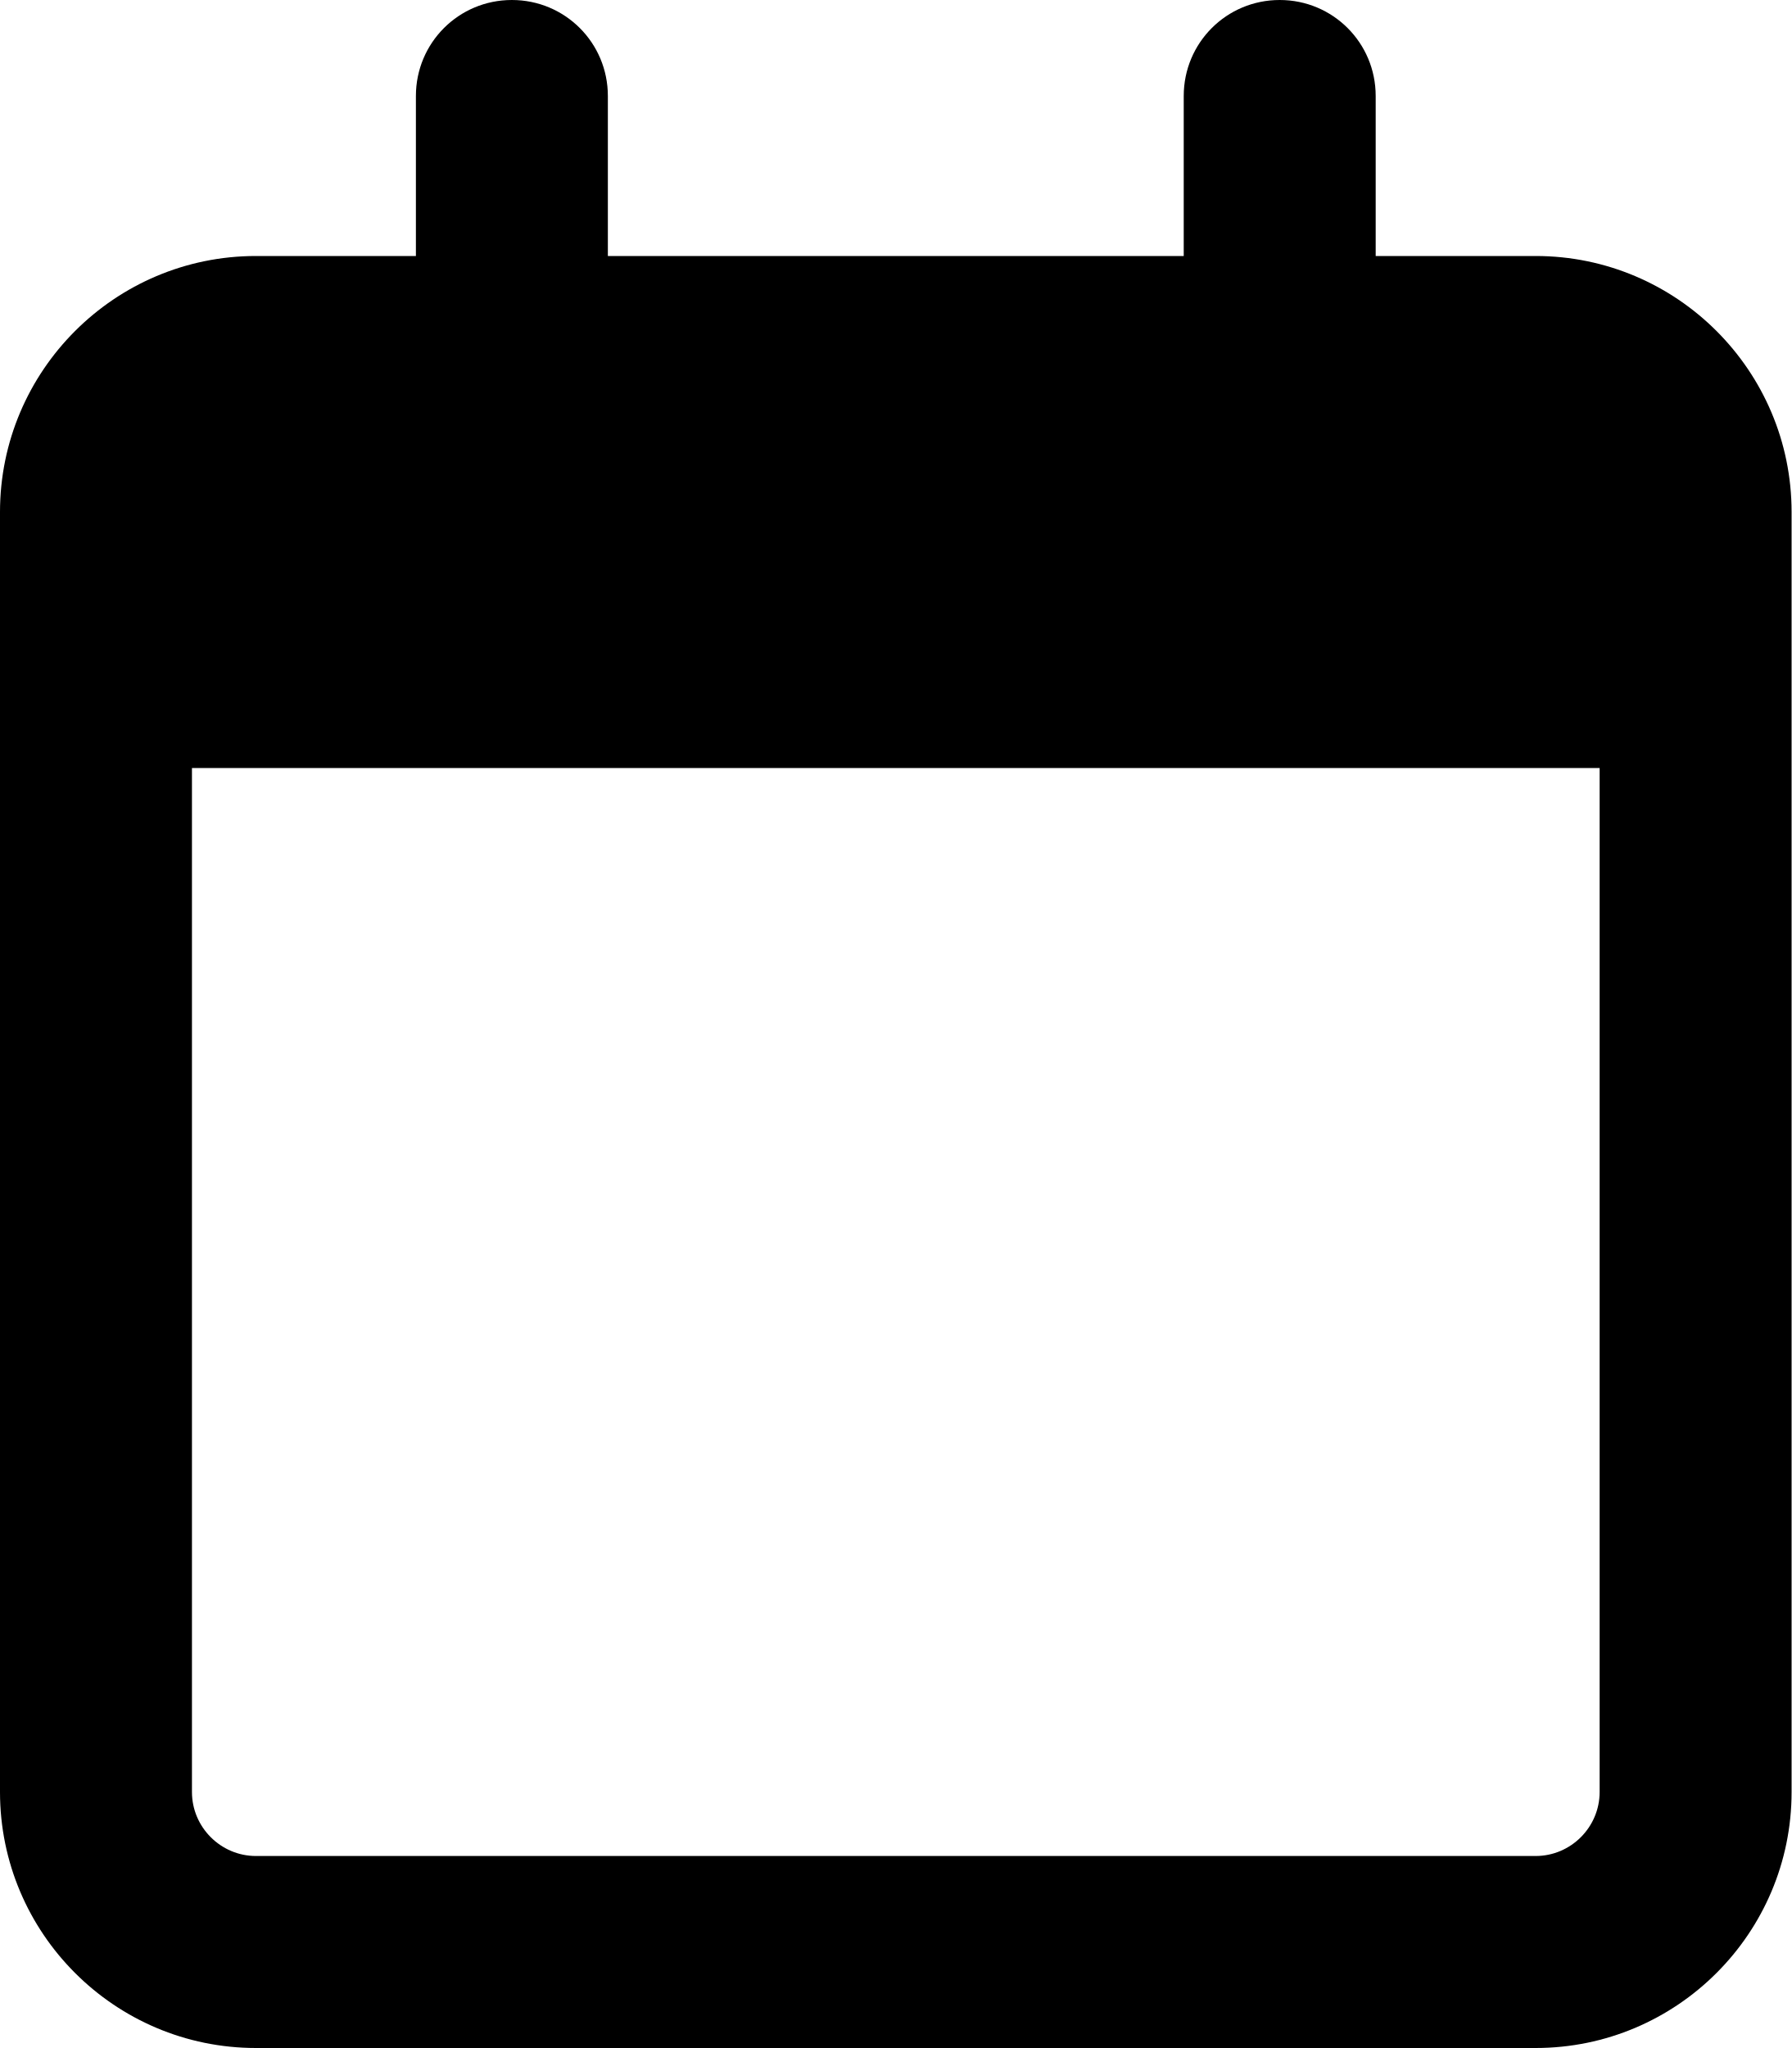
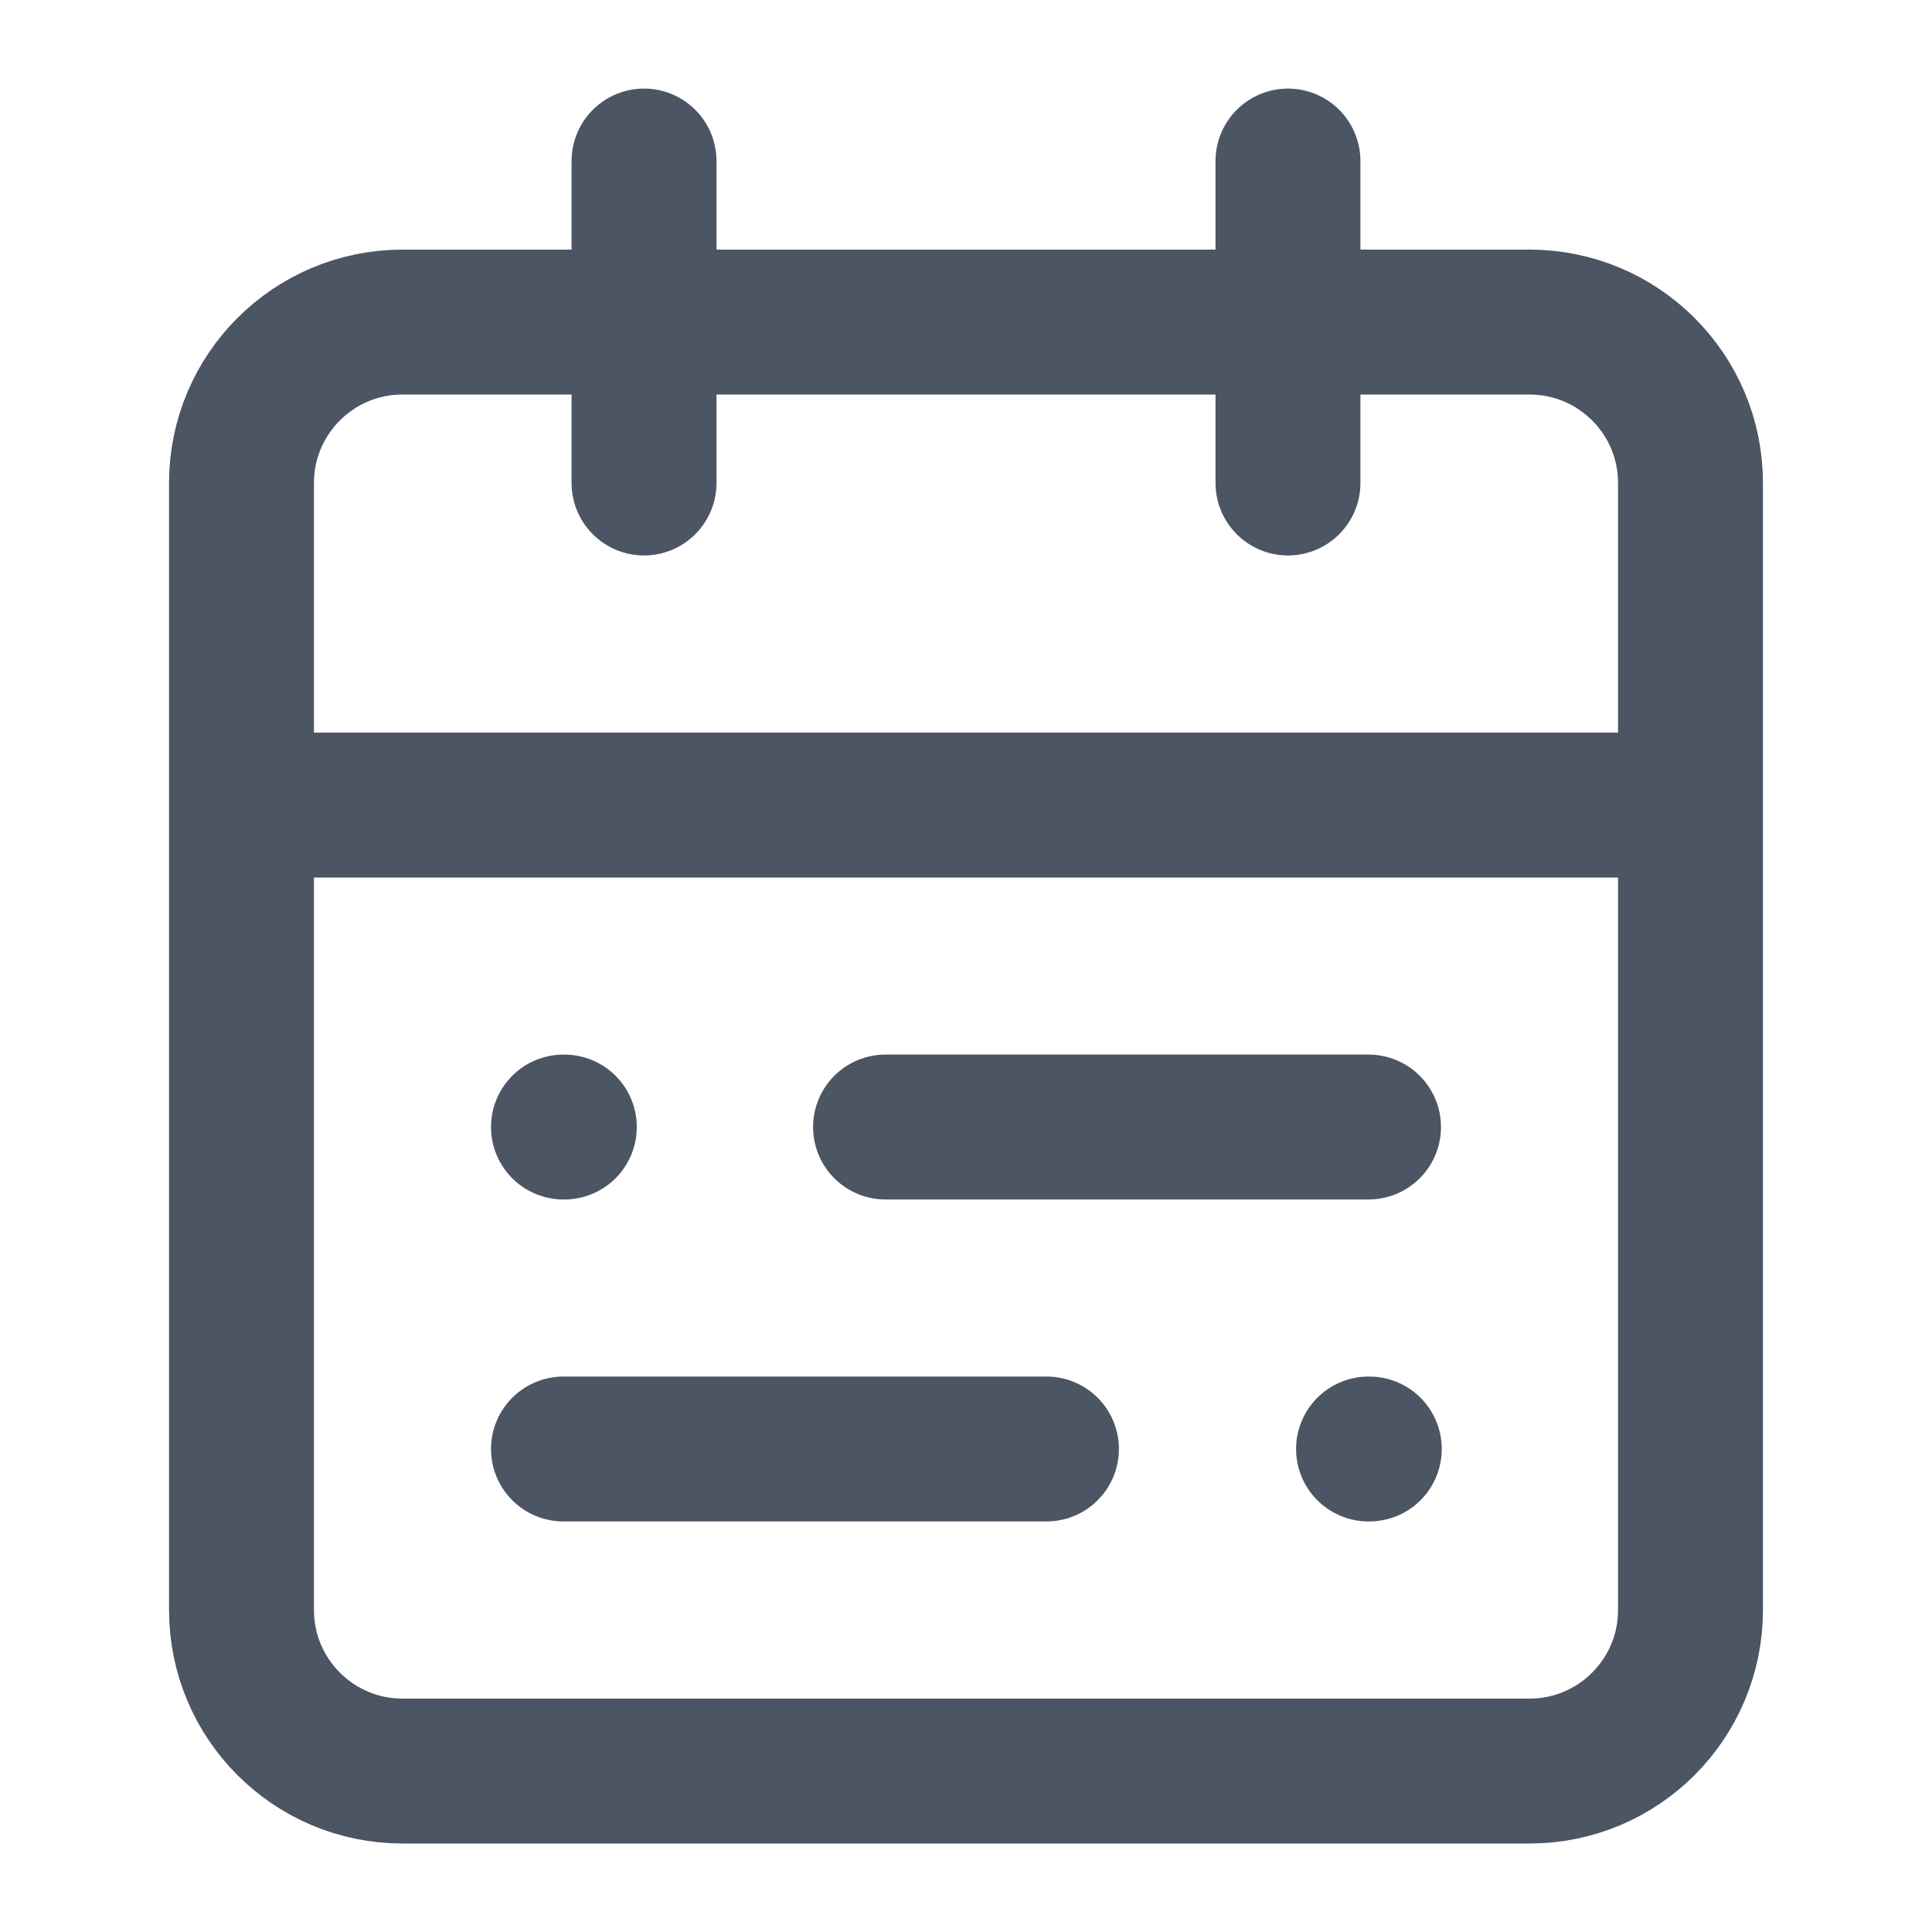
- <svg xmlns="http://www.w3.org/2000/svg" viewBox="0 0 448 512">
-   <path d="M152 24c0-13.3-10.7-24-24-24s-24 10.7-24 24l0 40L64 64C28.7 64 0 92.7 0 128l0 16 0 48L0 448c0 35.3 28.7 64 64 64l320 0c35.3 0 64-28.7 64-64l0-256 0-48 0-16c0-35.3-28.7-64-64-64l-40 0 0-40c0-13.3-10.7-24-24-24s-24 10.7-24 24l0 40L152 64l0-40zM48 192l352 0 0 256c0 8.8-7.2 16-16 16L64 464c-8.8 0-16-7.2-16-16l0-256z" />
+ <svg xmlns="http://www.w3.org/2000/svg" width="20" height="20" viewBox="0 0 20 20" fill="none">
+   <path d="M13.333 1.667V5M2.5 8.334H17.5M6.667 1.667V5M14.167 11.667H9.167M10.833 15H5.833M5.833 11.667H5.842M14.167 15H14.175M4.167 3.334H15.833C16.754 3.334 17.5 4.08 17.5 5V16.667C17.5 17.587 16.754 18.334 15.833 18.334H4.167C3.246 18.334 2.5 17.587 2.5 16.667V5C2.5 4.08 3.246 3.334 4.167 3.334Z" stroke="#4B5563" stroke-width="1.5" stroke-linecap="round" stroke-linejoin="round" />
</svg>
